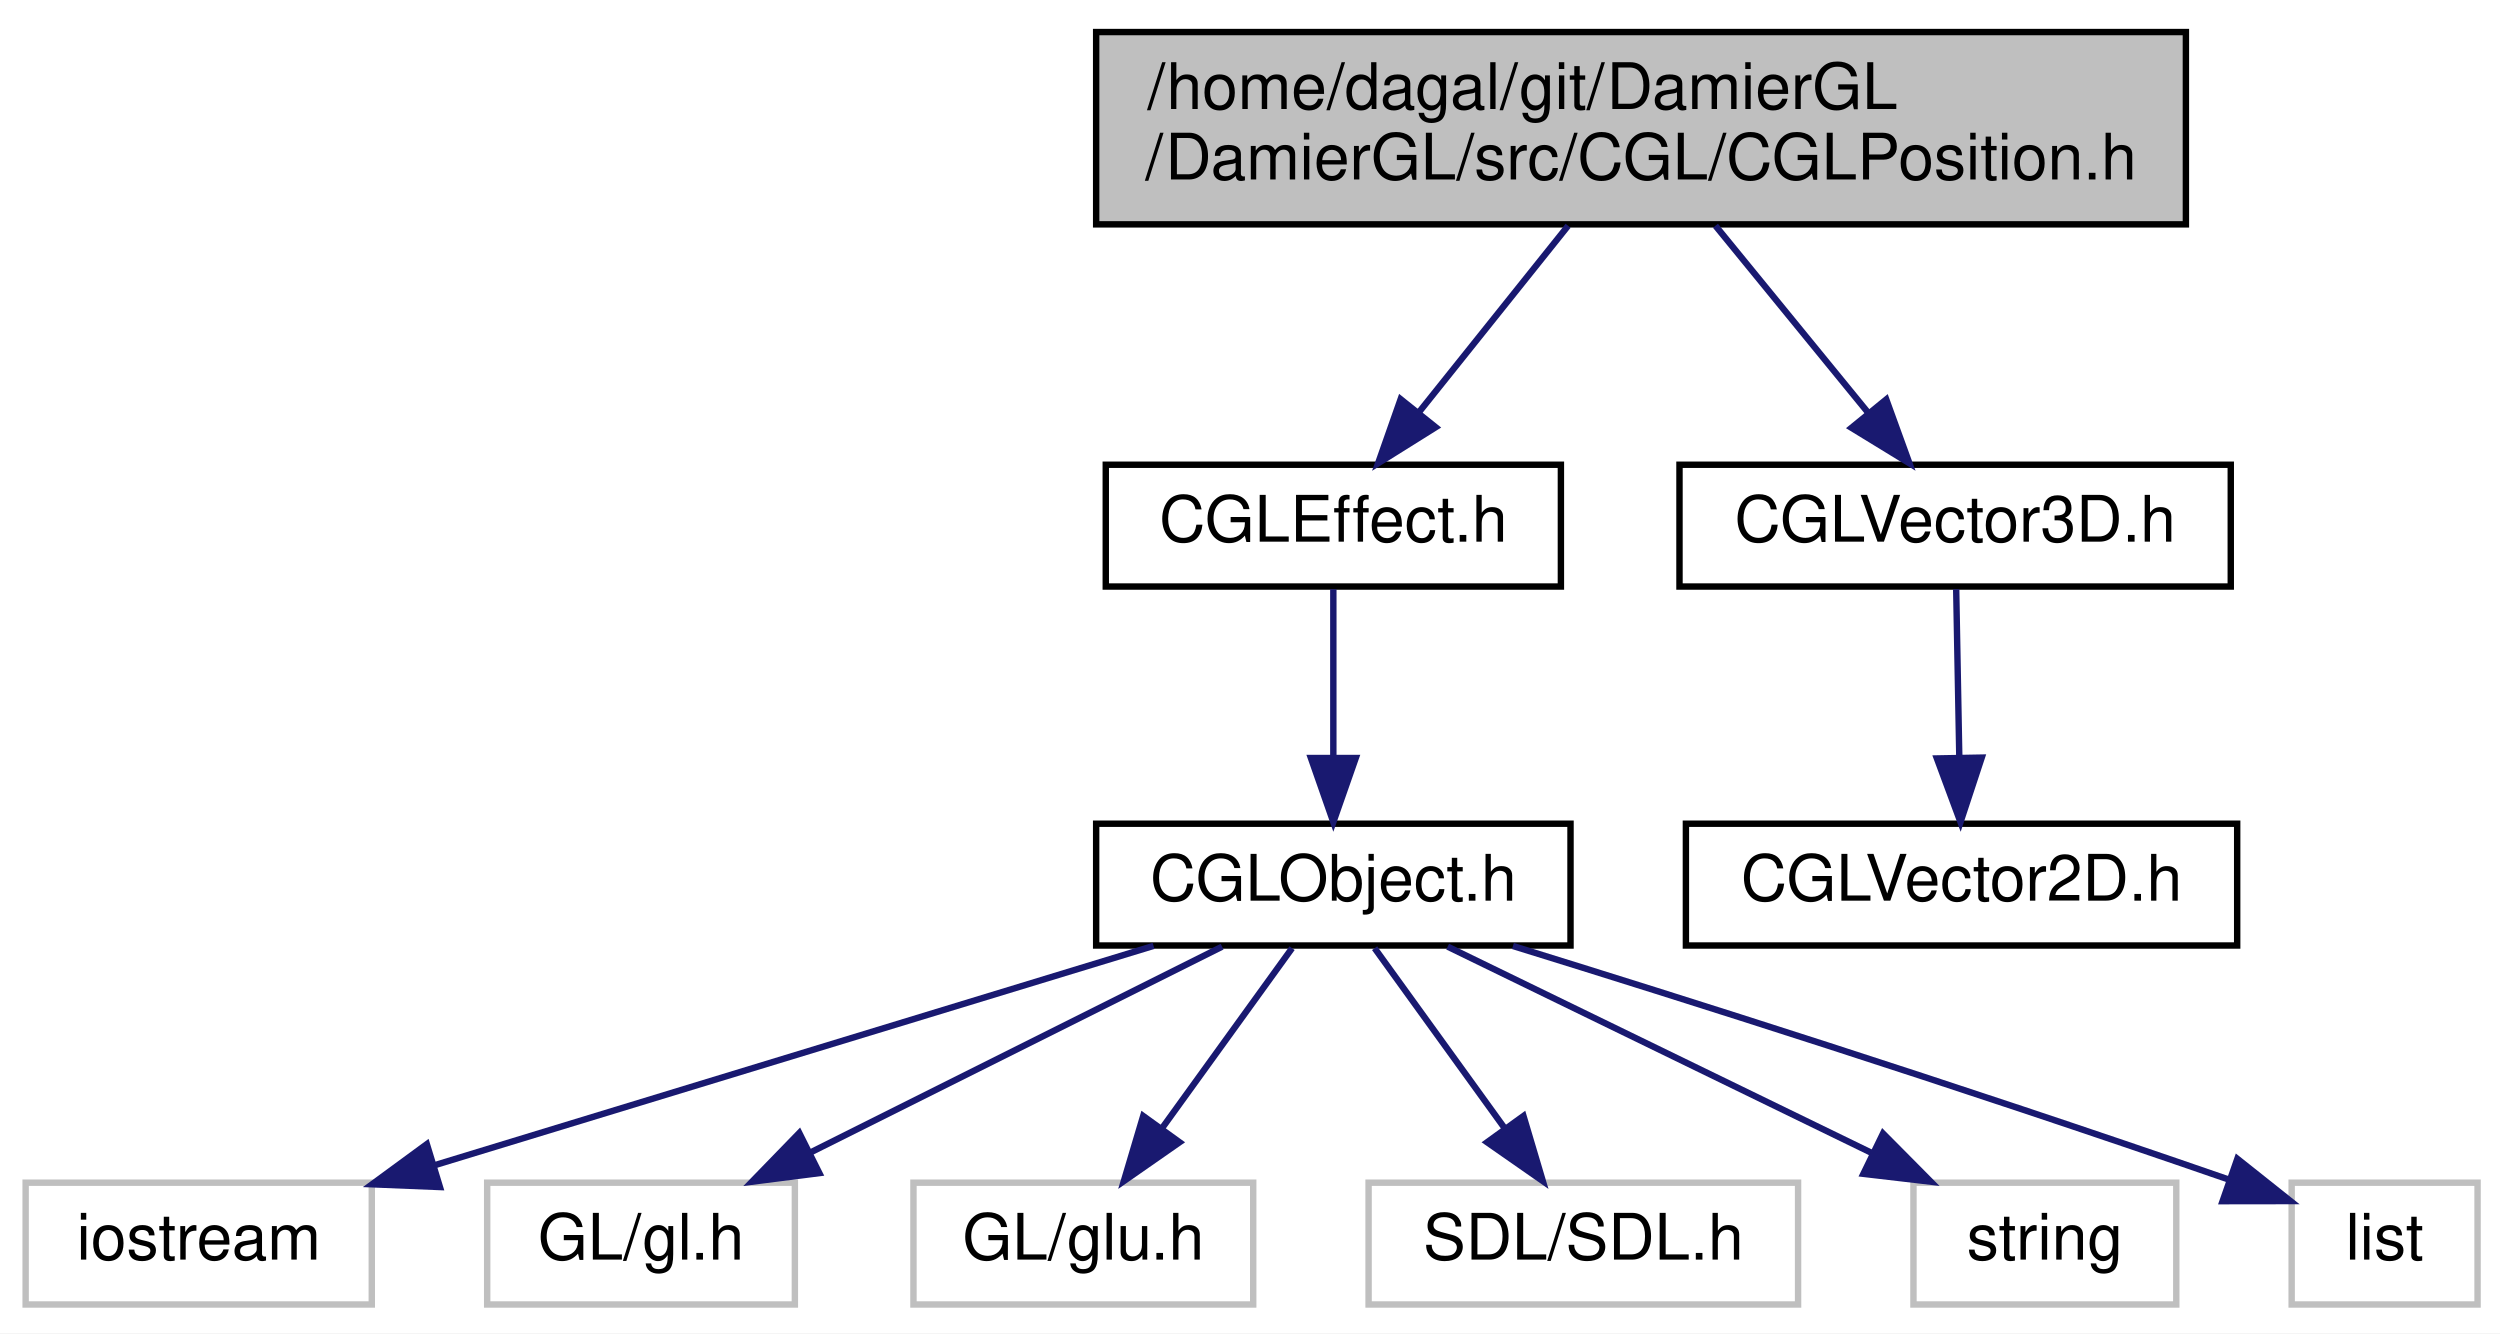
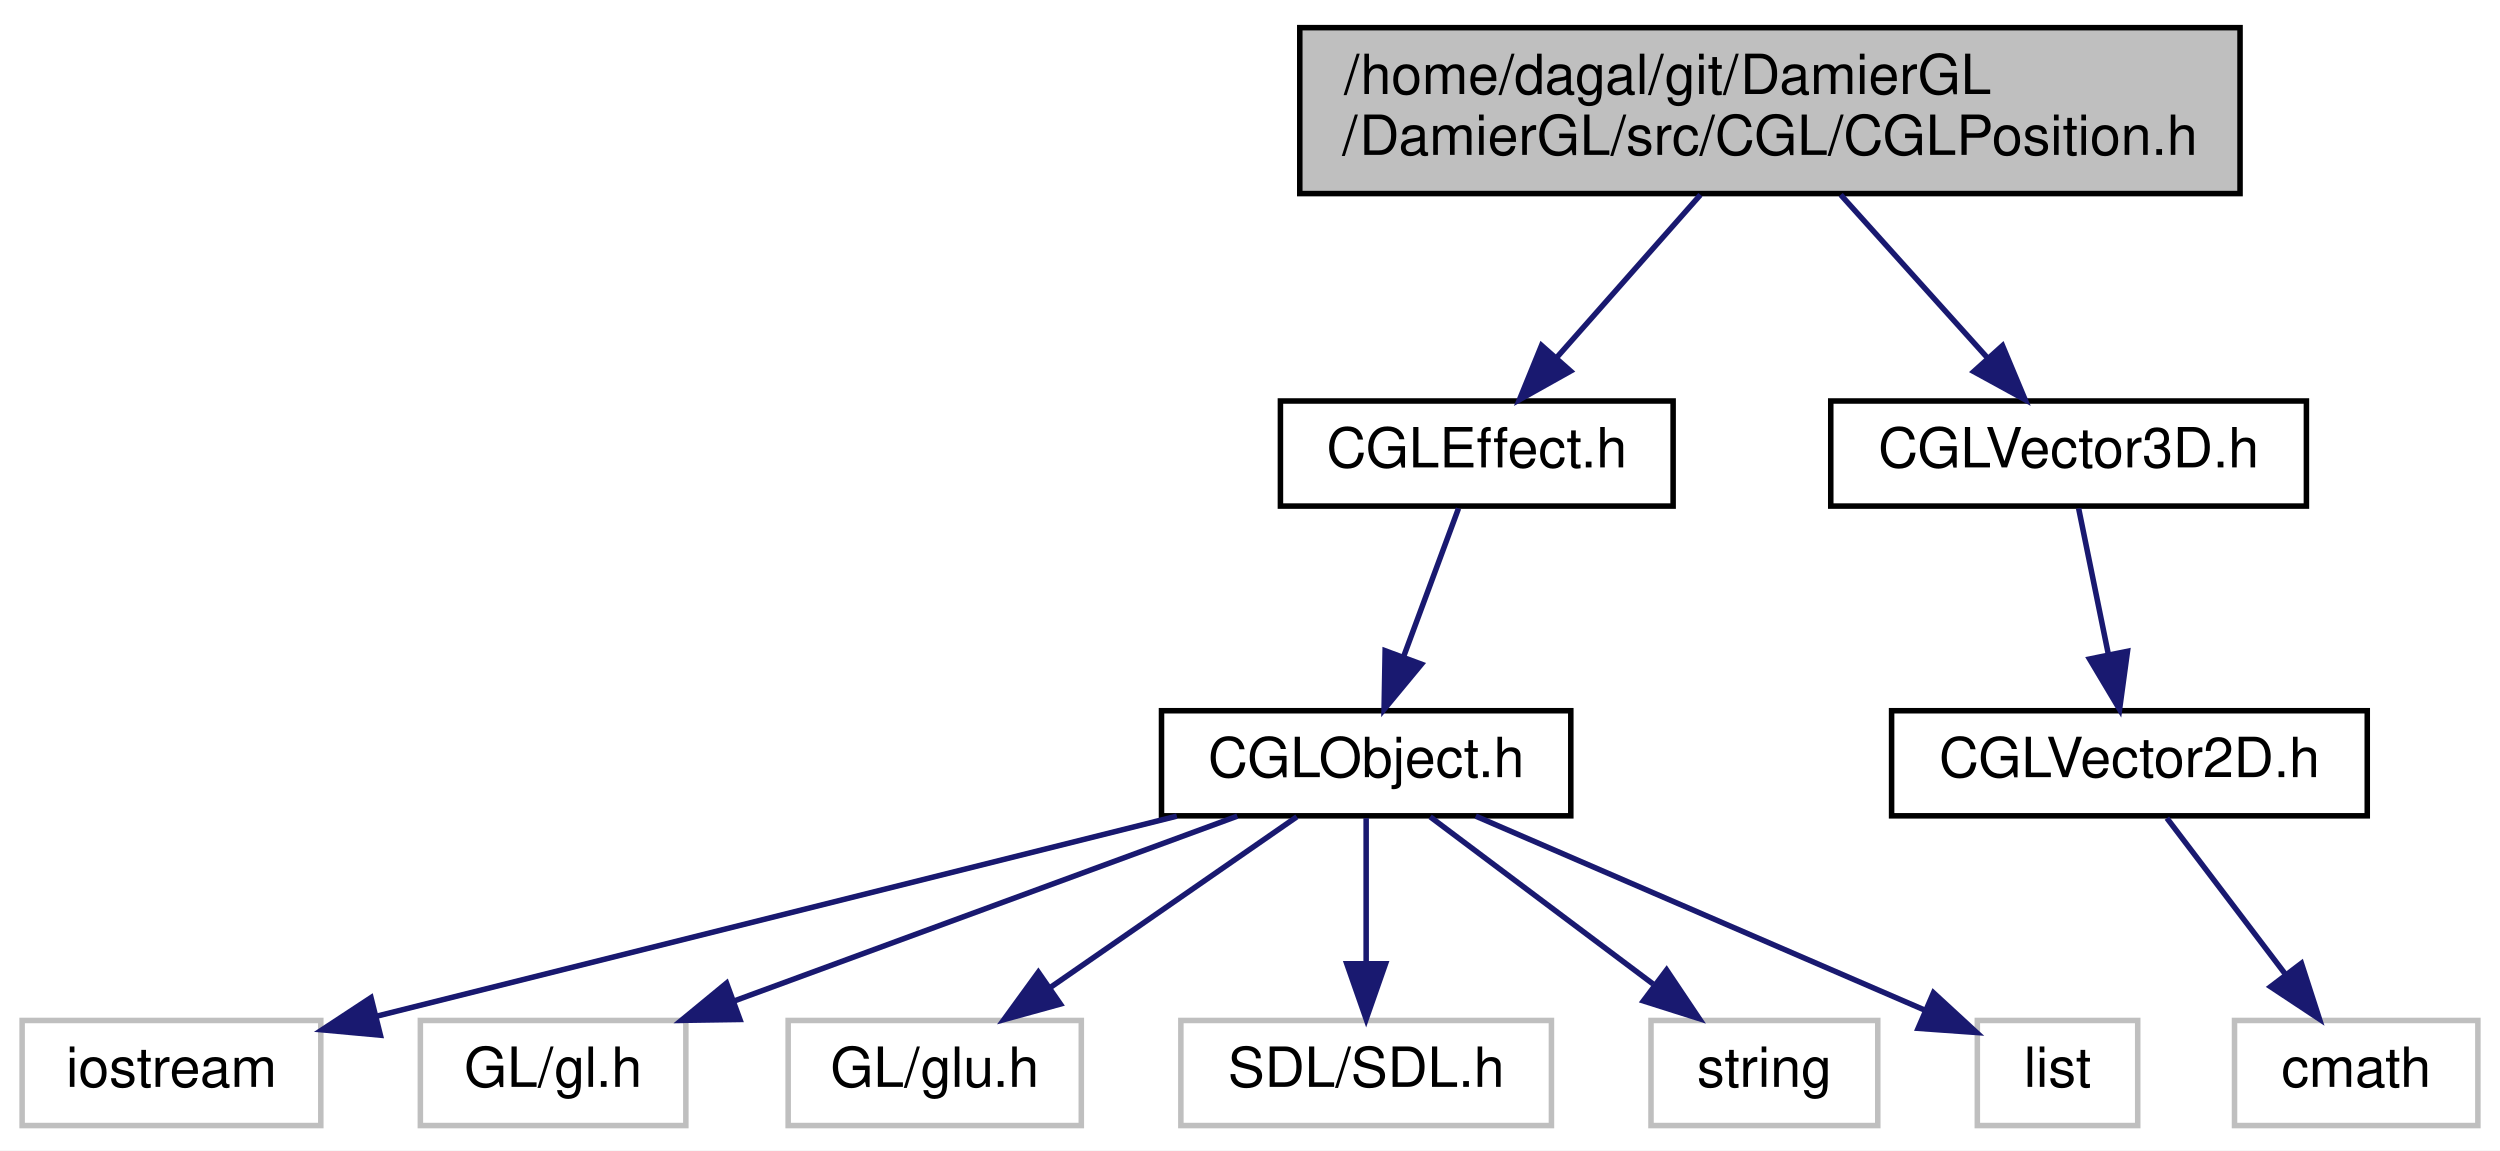
- <svg xmlns="http://www.w3.org/2000/svg" xmlns:xlink="http://www.w3.org/1999/xlink" width="390pt" height="208pt" viewBox="0.00 0.00 390.00 208.00">
+ <svg xmlns="http://www.w3.org/2000/svg" xmlns:xlink="http://www.w3.org/1999/xlink" width="452pt" height="208pt" viewBox="0.00 0.00 452.00 208.00">
  <g id="graph0" class="graph" transform="scale(1 1) rotate(0) translate(4 204)">
-     <polygon fill="white" stroke="none" points="-4,4 -4,-204 386,-204 386,4 -4,4" />
+     <polygon fill="white" stroke="none" points="-4,4 -4,-204 448,-204 448,4 -4,4" />
    <g id="node1" class="node">
-       <polygon fill="#bfbfbf" stroke="black" points="167,-169 167,-199 337,-199 337,-169 167,-169" />
-       <text text-anchor="start" x="175" y="-187" font-family="Helvetica,sans-Serif" font-size="10.00">/home/dagal/git/DamierGL</text>
-       <text text-anchor="middle" x="252" y="-176" font-family="Helvetica,sans-Serif" font-size="10.00">/DamierGL/src/CGL/CGLPosition.h</text>
+       <polygon fill="#bfbfbf" stroke="black" points="231,-169 231,-199 401,-199 401,-169 231,-169" />
+       <text text-anchor="start" x="239" y="-187" font-family="Helvetica,sans-Serif" font-size="10.00">/home/dagal/git/DamierGL</text>
+       <text text-anchor="middle" x="316" y="-176" font-family="Helvetica,sans-Serif" font-size="10.00">/DamierGL/src/CGL/CGLPosition.h</text>
    </g>
    <g id="node2" class="node">
      <g id="a_node2">
        <a xlink:href="$d7/d27/_c_g_l_effect_8h.xhtml" xlink:title="CGLEffect.h">
-           <polygon fill="white" stroke="black" points="168.5,-112.5 168.5,-131.5 239.5,-131.5 239.5,-112.5 168.5,-112.5" />
-           <text text-anchor="middle" x="204" y="-119.5" font-family="Helvetica,sans-Serif" font-size="10.00">CGLEffect.h</text>
+           <polygon fill="white" stroke="black" points="227.5,-112.5 227.5,-131.5 298.5,-131.5 298.5,-112.5 227.5,-112.5" />
+           <text text-anchor="middle" x="263" y="-119.5" font-family="Helvetica,sans-Serif" font-size="10.00">CGLEffect.h</text>
        </a>
      </g>
    </g>
    <g id="edge1" class="edge">
-       <path fill="none" stroke="midnightblue" d="M240.625,-168.781C233.65,-160.062 224.686,-148.857 217.372,-139.715" />
-       <polygon fill="midnightblue" stroke="midnightblue" points="219.964,-137.353 210.984,-131.731 214.498,-141.726 219.964,-137.353" />
+       <path fill="none" stroke="midnightblue" d="M303.44,-168.781C295.659,-159.972 285.636,-148.626 277.516,-139.433" />
+       <polygon fill="midnightblue" stroke="midnightblue" points="279.956,-136.908 270.712,-131.731 274.709,-141.542 279.956,-136.908" />
    </g>
    <g id="node10" class="node">
      <g id="a_node10">
        <a xlink:href="$dd/d83/_c_g_l_vector3_d_8h.xhtml" xlink:title="CGLVector3D.h">
-           <polygon fill="white" stroke="black" points="258,-112.5 258,-131.5 344,-131.5 344,-112.5 258,-112.5" />
-           <text text-anchor="middle" x="301" y="-119.5" font-family="Helvetica,sans-Serif" font-size="10.00">CGLVector3D.h</text>
+           <polygon fill="white" stroke="black" points="327,-112.5 327,-131.5 413,-131.5 413,-112.5 327,-112.5" />
+           <text text-anchor="middle" x="370" y="-119.5" font-family="Helvetica,sans-Serif" font-size="10.00">CGLVector3D.h</text>
        </a>
      </g>
    </g>
    <g id="edge9" class="edge">
-       <path fill="none" stroke="midnightblue" d="M263.612,-168.781C270.733,-160.062 279.883,-148.857 287.349,-139.715" />
-       <polygon fill="midnightblue" stroke="midnightblue" points="290.256,-141.69 293.87,-131.731 284.834,-137.262 290.256,-141.69" />
+       <path fill="none" stroke="midnightblue" d="M328.797,-168.781C336.725,-159.972 346.936,-148.626 355.21,-139.433" />
+       <polygon fill="midnightblue" stroke="midnightblue" points="358.054,-141.505 362.143,-131.731 352.851,-136.822 358.054,-141.505" />
    </g>
    <g id="node3" class="node">
      <g id="a_node3">
        <a xlink:href="$d6/d55/_c_g_l_object_8h.xhtml" xlink:title="CGLObject.h">
-           <polygon fill="white" stroke="black" points="167,-56.5 167,-75.5 241,-75.5 241,-56.5 167,-56.5" />
-           <text text-anchor="middle" x="204" y="-63.5" font-family="Helvetica,sans-Serif" font-size="10.00">CGLObject.h</text>
+           <polygon fill="white" stroke="black" points="206,-56.5 206,-75.5 280,-75.5 280,-56.5 206,-56.5" />
+           <text text-anchor="middle" x="243" y="-63.5" font-family="Helvetica,sans-Serif" font-size="10.00">CGLObject.h</text>
        </a>
      </g>
    </g>
    <g id="edge2" class="edge">
-       <path fill="none" stroke="midnightblue" d="M204,-112.083C204,-105.006 204,-94.861 204,-85.987" />
-       <polygon fill="midnightblue" stroke="midnightblue" points="207.5,-85.751 204,-75.751 200.5,-85.751 207.5,-85.751" />
+       <path fill="none" stroke="midnightblue" d="M259.697,-112.083C257.018,-104.849 253.151,-94.409 249.814,-85.397" />
+       <polygon fill="midnightblue" stroke="midnightblue" points="252.996,-83.913 246.241,-75.751 246.432,-86.344 252.996,-83.913" />
    </g>
    <g id="node4" class="node">
      <polygon fill="white" stroke="#bfbfbf" points="0,-0.5 0,-19.5 54,-19.5 54,-0.5 0,-0.5" />
      <text text-anchor="middle" x="27" y="-7.5" font-family="Helvetica,sans-Serif" font-size="10.00">iostream</text>
    </g>
    <g id="edge3" class="edge">
-       <path fill="none" stroke="midnightblue" d="M175.954,-56.444C145.653,-47.199 97.242,-32.43 63.879,-22.251" />
-       <polygon fill="midnightblue" stroke="midnightblue" points="64.63,-18.821 54.044,-19.251 62.588,-25.517 64.63,-18.821" />
+       <path fill="none" stroke="midnightblue" d="M208.774,-56.444C169.295,-46.574 104.623,-30.406 64.005,-20.251" />
+       <polygon fill="midnightblue" stroke="midnightblue" points="64.777,-16.837 54.227,-17.807 63.079,-23.628 64.777,-16.837" />
    </g>
    <g id="node5" class="node">
      <polygon fill="white" stroke="#bfbfbf" points="72,-0.5 72,-19.5 120,-19.5 120,-0.5 72,-0.5" />
      <text text-anchor="middle" x="96" y="-7.5" font-family="Helvetica,sans-Serif" font-size="10.00">GL/gl.h</text>
    </g>
    <g id="edge4" class="edge">
-       <path fill="none" stroke="midnightblue" d="M186.648,-56.324C169.328,-47.664 142.485,-34.242 122.498,-24.249" />
-       <polygon fill="midnightblue" stroke="midnightblue" points="123.819,-20.996 113.309,-19.654 120.688,-27.257 123.819,-20.996" />
+       <path fill="none" stroke="midnightblue" d="M219.707,-56.444C195.193,-47.438 156.404,-33.189 128.8,-23.049" />
+       <polygon fill="midnightblue" stroke="midnightblue" points="129.777,-19.679 119.184,-19.516 127.363,-26.25 129.777,-19.679" />
    </g>
    <g id="node6" class="node">
      <polygon fill="white" stroke="#bfbfbf" points="138.5,-0.5 138.5,-19.5 191.5,-19.5 191.5,-0.5 138.5,-0.5" />
      <text text-anchor="middle" x="165" y="-7.5" font-family="Helvetica,sans-Serif" font-size="10.00">GL/glu.h</text>
    </g>
    <g id="edge5" class="edge">
-       <path fill="none" stroke="midnightblue" d="M197.56,-56.083C192.051,-48.455 183.969,-37.264 177.235,-27.941" />
-       <polygon fill="midnightblue" stroke="midnightblue" points="180.013,-25.809 171.32,-19.751 174.338,-29.907 180.013,-25.809" />
+       <path fill="none" stroke="midnightblue" d="M230.468,-56.324C218.414,-47.979 199.973,-35.212 185.731,-25.352" />
+       <polygon fill="midnightblue" stroke="midnightblue" points="187.715,-22.469 177.501,-19.654 183.731,-28.224 187.715,-22.469" />
    </g>
    <g id="node7" class="node">
      <polygon fill="white" stroke="#bfbfbf" points="209.5,-0.5 209.5,-19.5 276.5,-19.5 276.5,-0.5 209.5,-0.5" />
      <text text-anchor="middle" x="243" y="-7.5" font-family="Helvetica,sans-Serif" font-size="10.00">SDL/SDL.h</text>
    </g>
    <g id="edge6" class="edge">
-       <path fill="none" stroke="midnightblue" d="M210.44,-56.083C215.949,-48.455 224.031,-37.264 230.765,-27.941" />
-       <polygon fill="midnightblue" stroke="midnightblue" points="233.662,-29.907 236.68,-19.751 227.987,-25.809 233.662,-29.907" />
+       <path fill="none" stroke="midnightblue" d="M243,-56.083C243,-49.006 243,-38.861 243,-29.986" />
+       <polygon fill="midnightblue" stroke="midnightblue" points="246.5,-29.751 243,-19.751 239.5,-29.751 246.5,-29.751" />
    </g>
    <g id="node8" class="node">
      <polygon fill="white" stroke="#bfbfbf" points="294.5,-0.5 294.5,-19.5 335.5,-19.5 335.5,-0.5 294.5,-0.5" />
      <text text-anchor="middle" x="315" y="-7.5" font-family="Helvetica,sans-Serif" font-size="10.00">string</text>
    </g>
    <g id="edge7" class="edge">
-       <path fill="none" stroke="midnightblue" d="M221.834,-56.324C239.716,-47.625 267.475,-34.12 288.046,-24.113" />
-       <polygon fill="midnightblue" stroke="midnightblue" points="289.749,-27.177 297.21,-19.654 286.687,-20.882 289.749,-27.177" />
+       <path fill="none" stroke="midnightblue" d="M254.568,-56.324C265.42,-48.185 281.881,-35.84 294.883,-26.087" />
+       <polygon fill="midnightblue" stroke="midnightblue" points="297.321,-28.634 303.221,-19.834 293.121,-23.034 297.321,-28.634" />
    </g>
    <g id="node9" class="node">
      <polygon fill="white" stroke="#bfbfbf" points="353.5,-0.5 353.5,-19.5 382.5,-19.5 382.5,-0.5 353.5,-0.5" />
      <text text-anchor="middle" x="368" y="-7.5" font-family="Helvetica,sans-Serif" font-size="10.00">list</text>
    </g>
    <g id="edge8" class="edge">
-       <path fill="none" stroke="midnightblue" d="M232.021,-56.425C258.495,-48.23 299.512,-35.29 343.817,-19.943" />
-       <polygon fill="midnightblue" stroke="midnightblue" points="345.026,-23.229 353.317,-16.633 342.722,-16.618 345.026,-23.229" />
+       <path fill="none" stroke="midnightblue" d="M262.807,-56.444C284.853,-46.919 320.475,-31.531 344.065,-21.34" />
+       <polygon fill="midnightblue" stroke="midnightblue" points="345.572,-24.502 353.363,-17.323 342.795,-18.076 345.572,-24.502" />
    </g>
    <g id="node11" class="node">
      <g id="a_node11">
        <a xlink:href="$dc/dee/_c_g_l_vector2_d_8h.xhtml" xlink:title="CGLVector2D.h">
-           <polygon fill="white" stroke="black" points="259,-56.5 259,-75.5 345,-75.5 345,-56.5 259,-56.5" />
-           <text text-anchor="middle" x="302" y="-63.5" font-family="Helvetica,sans-Serif" font-size="10.00">CGLVector2D.h</text>
+           <polygon fill="white" stroke="black" points="338,-56.5 338,-75.5 424,-75.5 424,-56.5 338,-56.5" />
+           <text text-anchor="middle" x="381" y="-63.5" font-family="Helvetica,sans-Serif" font-size="10.00">CGLVector2D.h</text>
        </a>
      </g>
    </g>
    <g id="edge10" class="edge">
-       <path fill="none" stroke="midnightblue" d="M301.165,-112.083C301.296,-105.006 301.484,-94.861 301.648,-85.987" />
-       <polygon fill="midnightblue" stroke="midnightblue" points="305.152,-85.814 301.838,-75.751 298.153,-85.684 305.152,-85.814" />
+       <path fill="none" stroke="midnightblue" d="M371.816,-112.083C373.274,-104.927 375.371,-94.635 377.193,-85.691" />
+       <polygon fill="midnightblue" stroke="midnightblue" points="380.651,-86.249 379.217,-75.751 373.792,-84.851 380.651,-86.249" />
+     </g>
+     <g id="node12" class="node">
+       <polygon fill="white" stroke="#bfbfbf" points="400,-0.5 400,-19.5 444,-19.5 444,-0.5 400,-0.5" />
+       <text text-anchor="middle" x="422" y="-7.5" font-family="Helvetica,sans-Serif" font-size="10.00">cmath</text>
+     </g>
+     <g id="edge11" class="edge">
+       <path fill="none" stroke="midnightblue" d="M387.77,-56.083C393.562,-48.455 402.058,-37.264 409.138,-27.941" />
+       <polygon fill="midnightblue" stroke="midnightblue" points="412.096,-29.832 415.356,-19.751 406.521,-25.599 412.096,-29.832" />
    </g>
  </g>
</svg>
